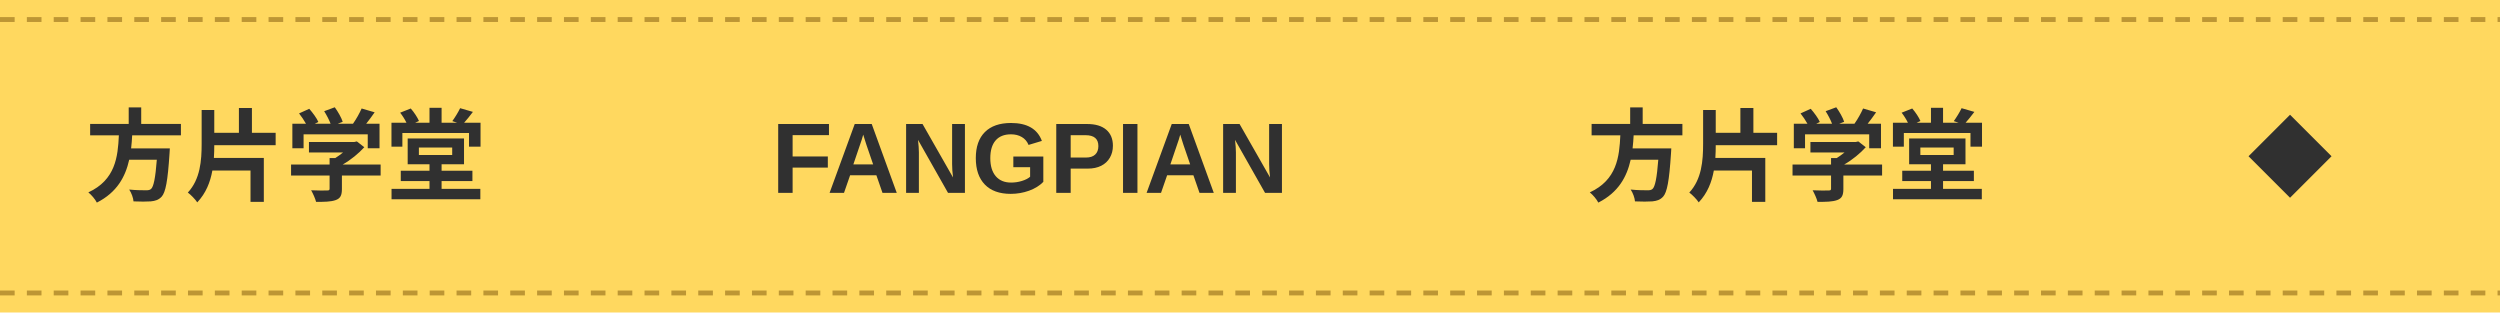
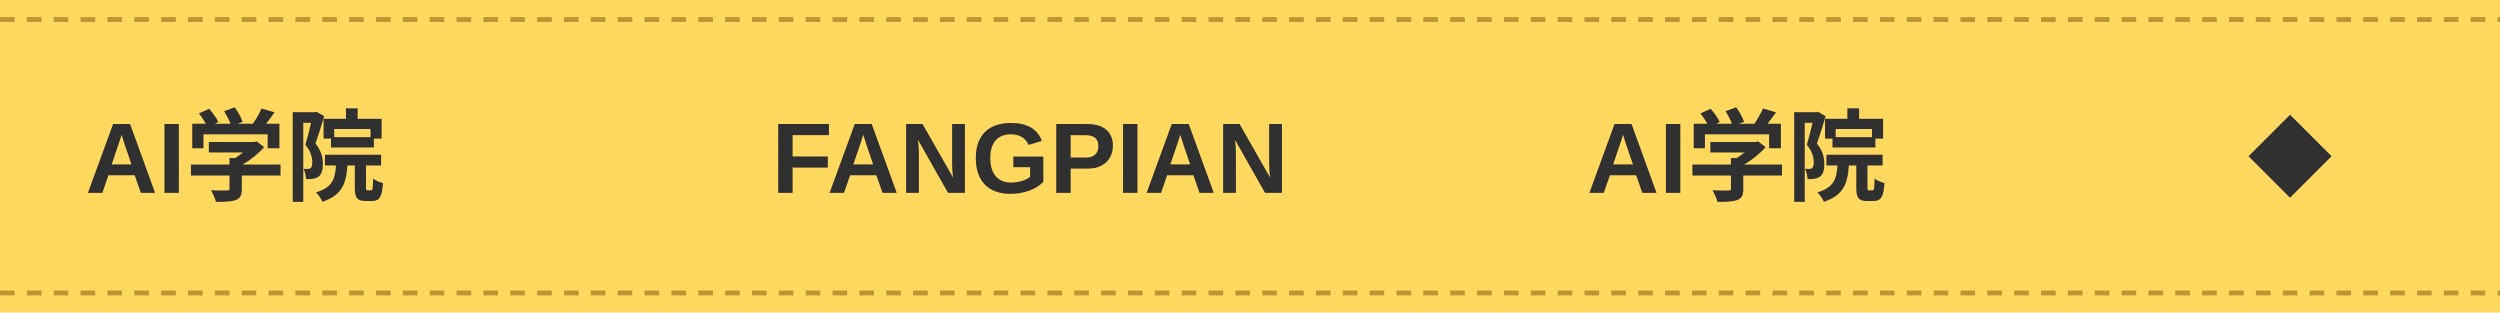
<svg xmlns="http://www.w3.org/2000/svg" width="1024" height="128" viewBox="0 0 1024 128">
  <rect width="1024" height="128" fill="#ffd85f" />
  <path d="M0 8H1024M0 120H1024" stroke="#bd9634" stroke-width="2" stroke-dasharray="6 5" />
  <g fill="#303030" font-family="Arial,Microsoft YaHei,sans-serif" font-size="41" font-weight="700">
-     <text x="35" y="79">方片学堂</text>
+     <text x="35" y="79">AI学院</text>
    <text x="316" y="79">FANGPIAN</text>
-     <text x="650" y="79">方片学堂</text>
+     <text x="650" y="79">AI学院</text>
    <path d="m938 47 17 17-17 17-17-17z" />
  </g>
</svg>
